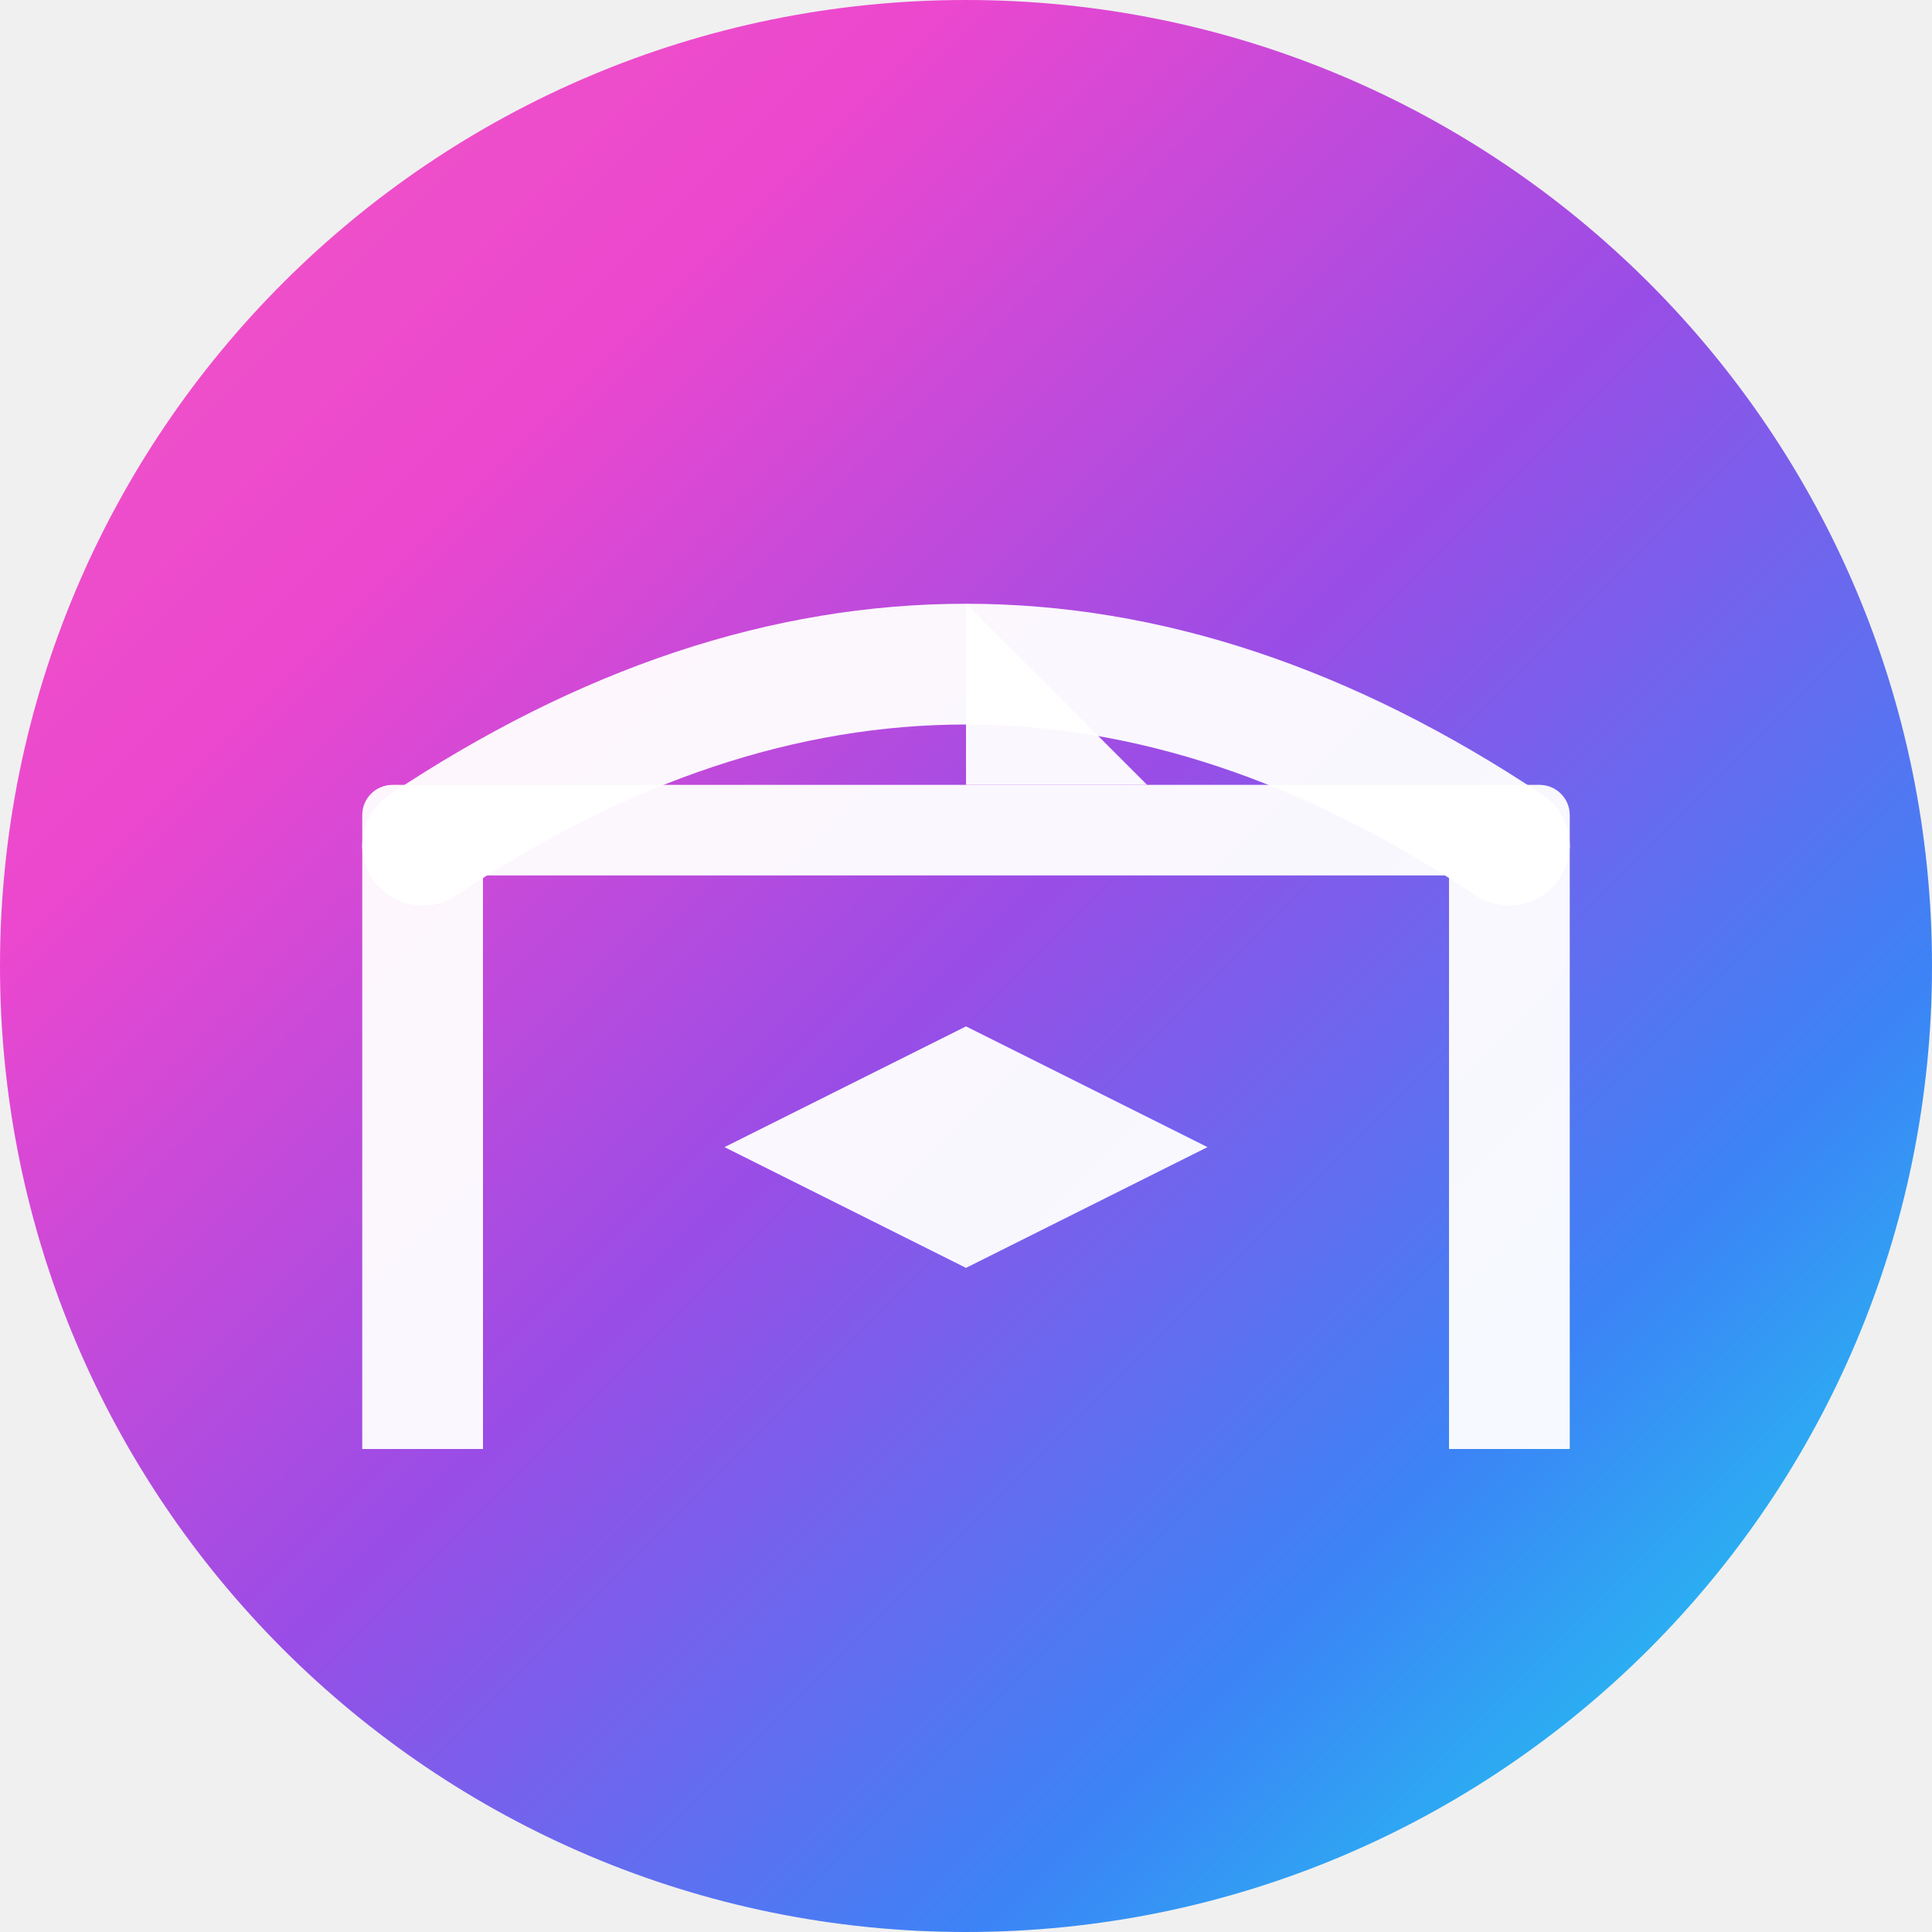
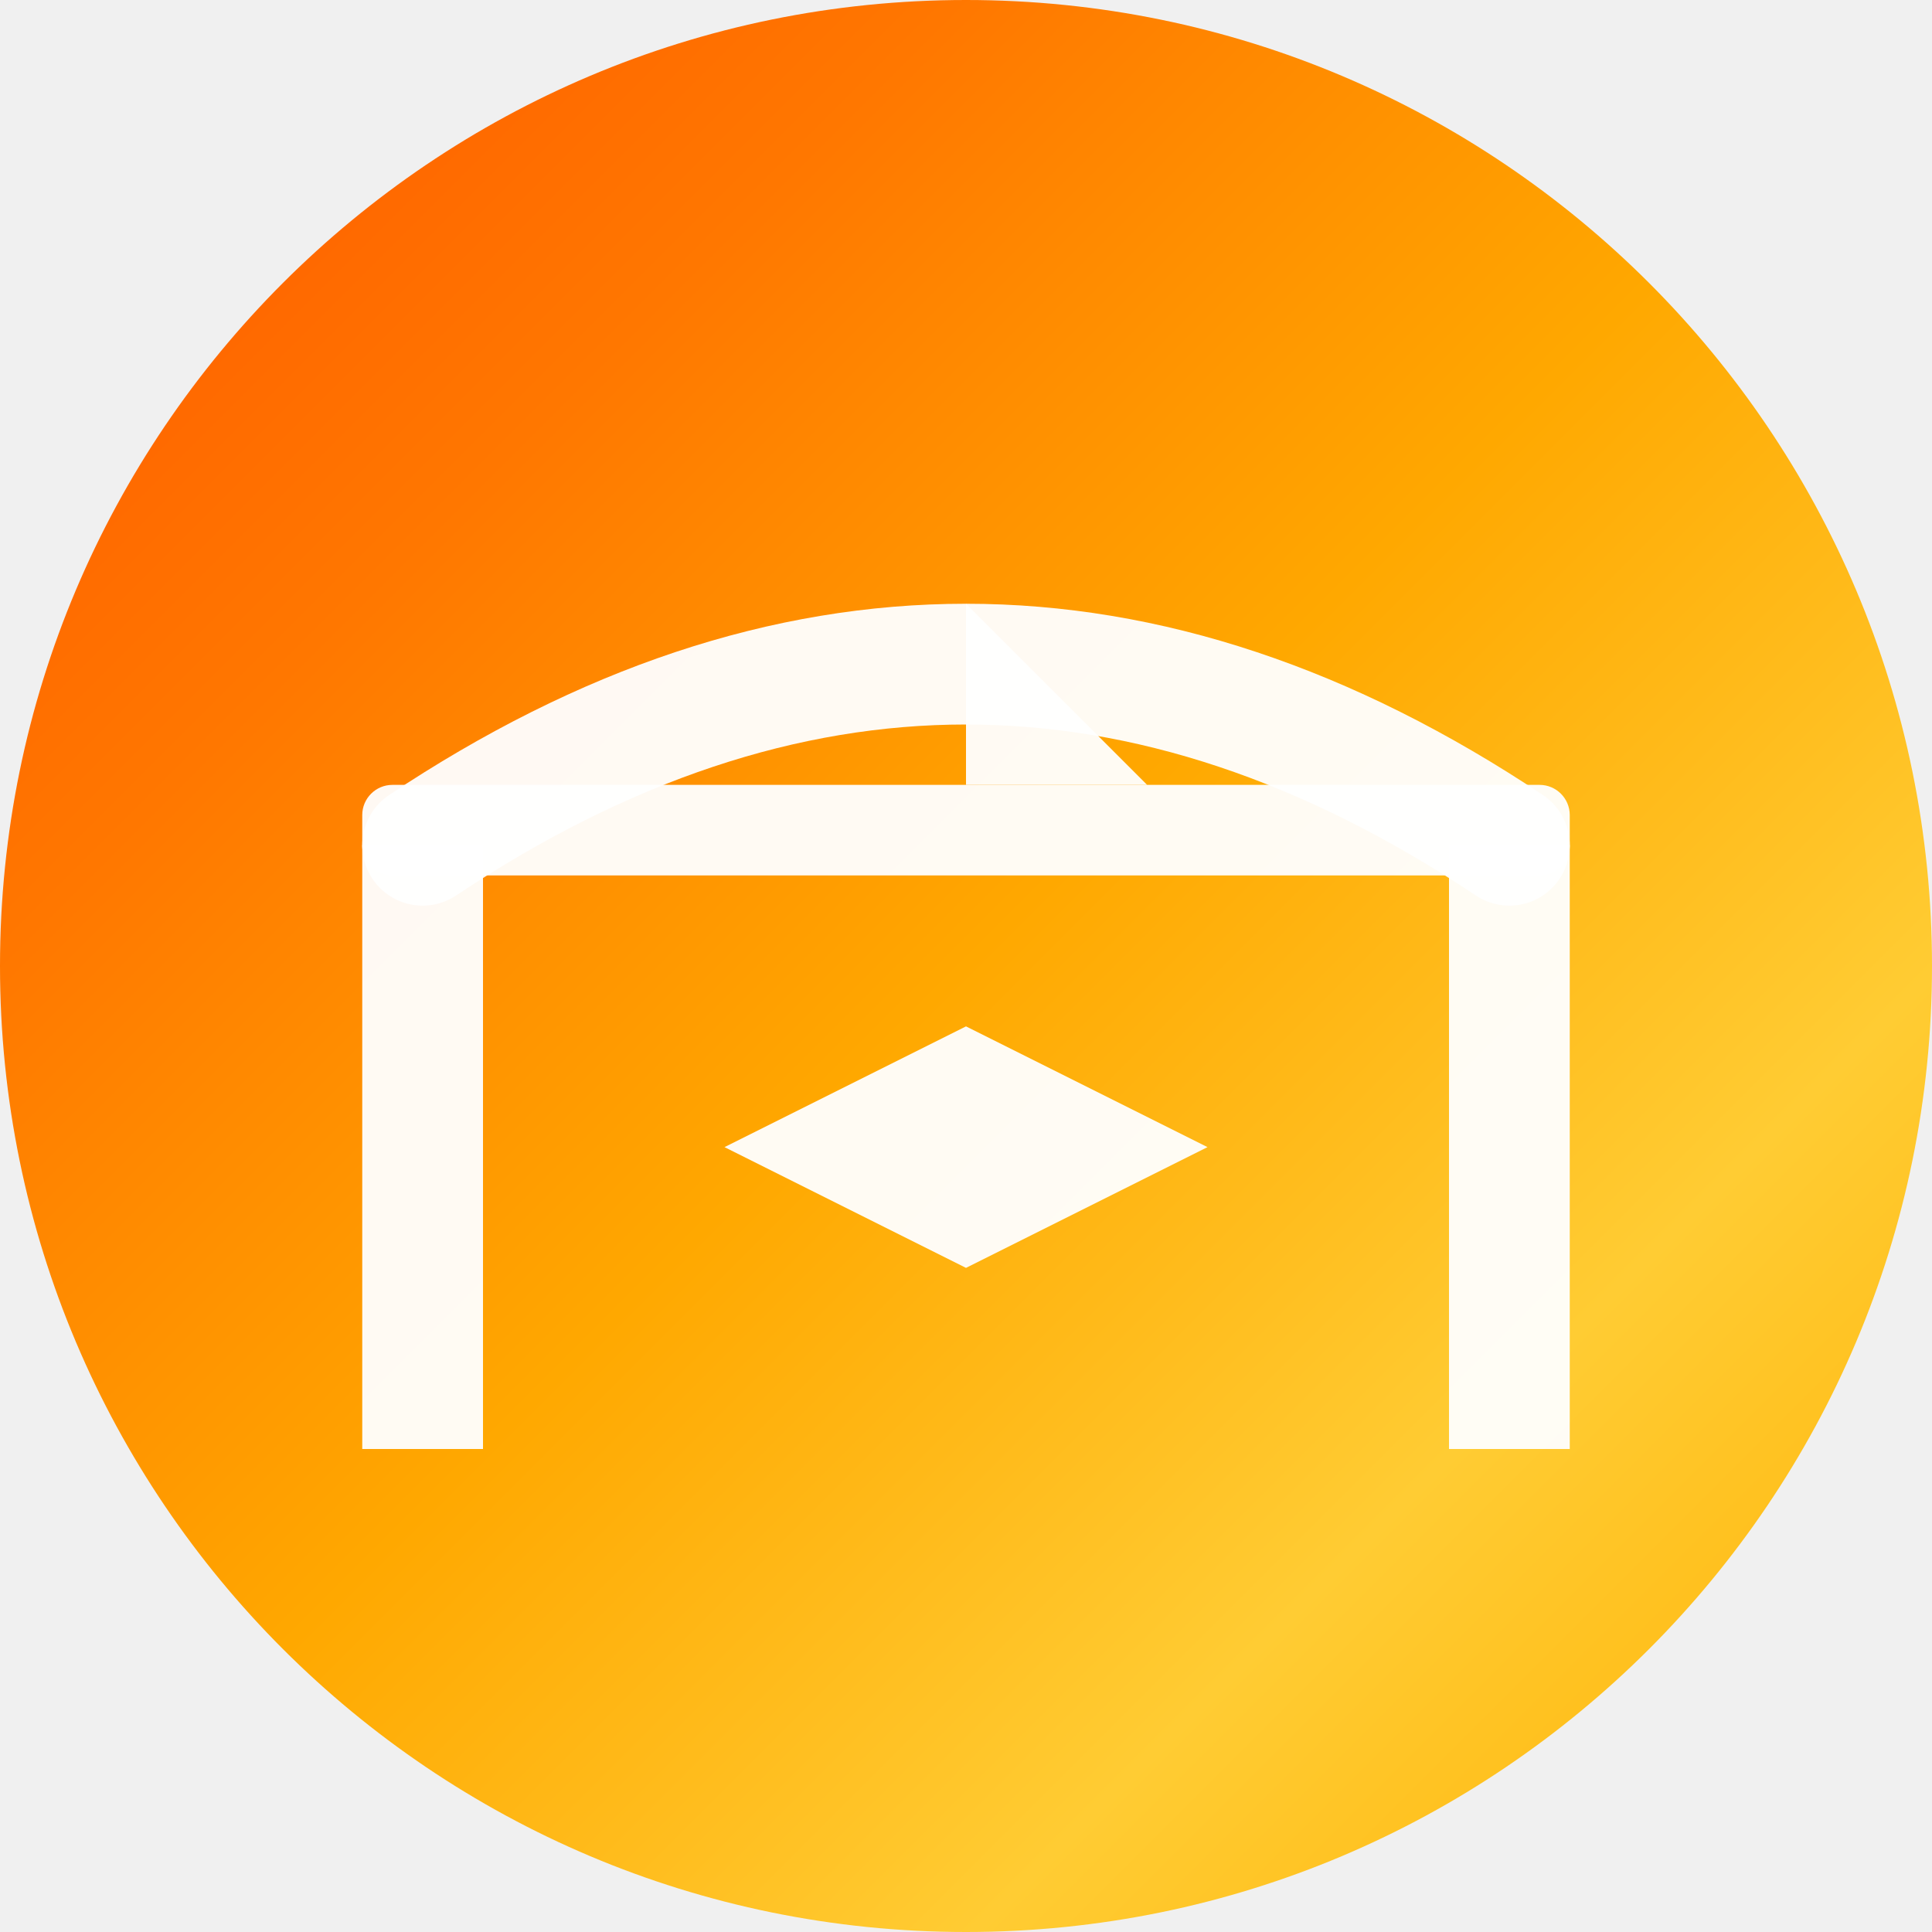
<svg xmlns="http://www.w3.org/2000/svg" width="64" height="64" viewBox="0 0 64 64" fill="none">
  <defs>
    <linearGradient id="gradient" x1="0%" y1="0%" x2="100%" y2="100%">
-       <stop offset="0%" style="stop-color:hsl(320, 85%, 65%);stop-opacity:1" />
-       <stop offset="25%" style="stop-color:hsl(310, 80%, 60%);stop-opacity:1" />
-       <stop offset="50%" style="stop-color:hsl(270, 75%, 60%);stop-opacity:1" />
-       <stop offset="75%" style="stop-color:hsl(217, 91%, 60%);stop-opacity:1" />
-       <stop offset="100%" style="stop-color:hsl(180, 85%, 50%);stop-opacity:1" />
+       <stop offset="0%" style="stop-color:#ff5400;stop-opacity:1" />
+       <stop offset="25%" style="stop-color:#ff7700;stop-opacity:1" />
+       <stop offset="50%" style="stop-color:#ffa800;stop-opacity:1" />
+       <stop offset="75%" style="stop-color:#ffcc33;stop-opacity:1" />
+       <stop offset="100%" style="stop-color:#ffb000;stop-opacity:1" />
    </linearGradient>
  </defs>
  <circle cx="32" cy="32" r="32" fill="url(#gradient)" />
  <rect x="12" y="28" width="4" height="20" fill="white" opacity="0.95" />
  <rect x="48" y="28" width="4" height="20" fill="white" opacity="0.95" />
  <path d="M 14 28 Q 32 16 50 28" stroke="white" stroke-width="4" fill="none" opacity="0.95" stroke-linecap="round" />
  <rect x="12" y="26" width="40" height="3" fill="white" opacity="0.95" rx="1" />
  <path d="M 24 38 L 32 34 L 40 38 L 32 42 Z" fill="white" opacity="0.95" />
  <path d="M 32 34 L 32 20 L 38 26 L 32 26 Z" fill="white" opacity="0.95" />
</svg>
